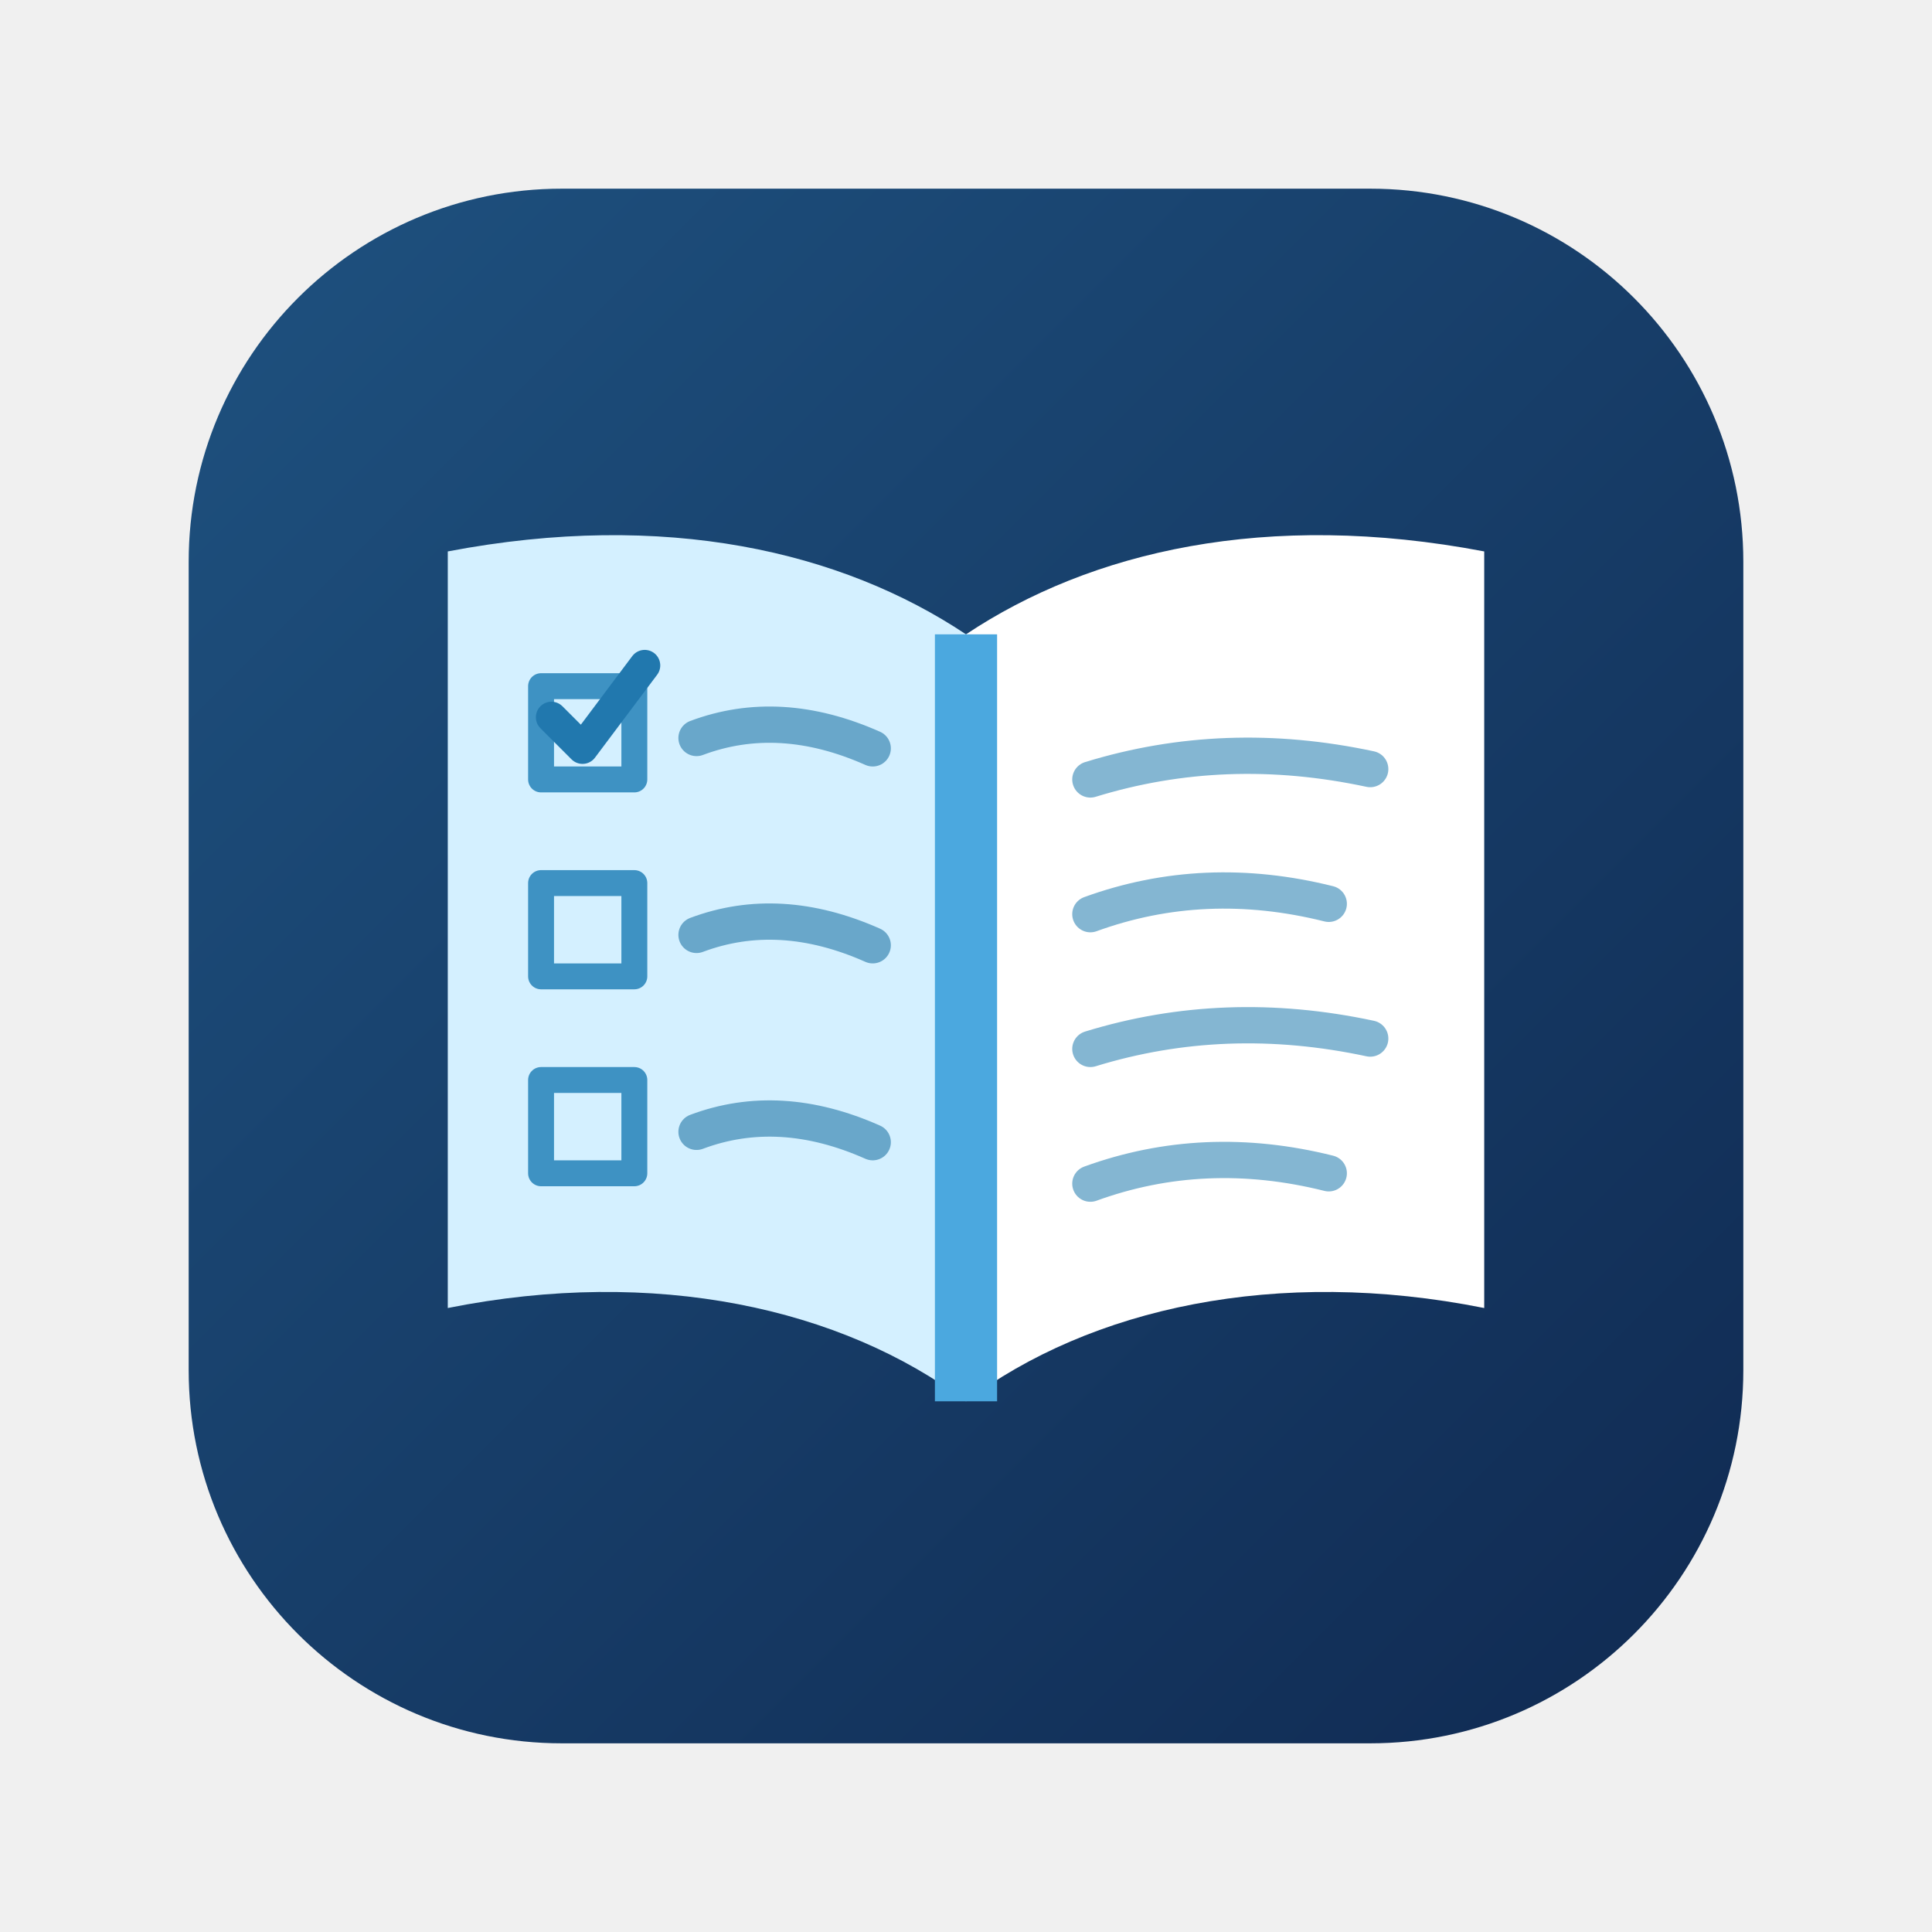
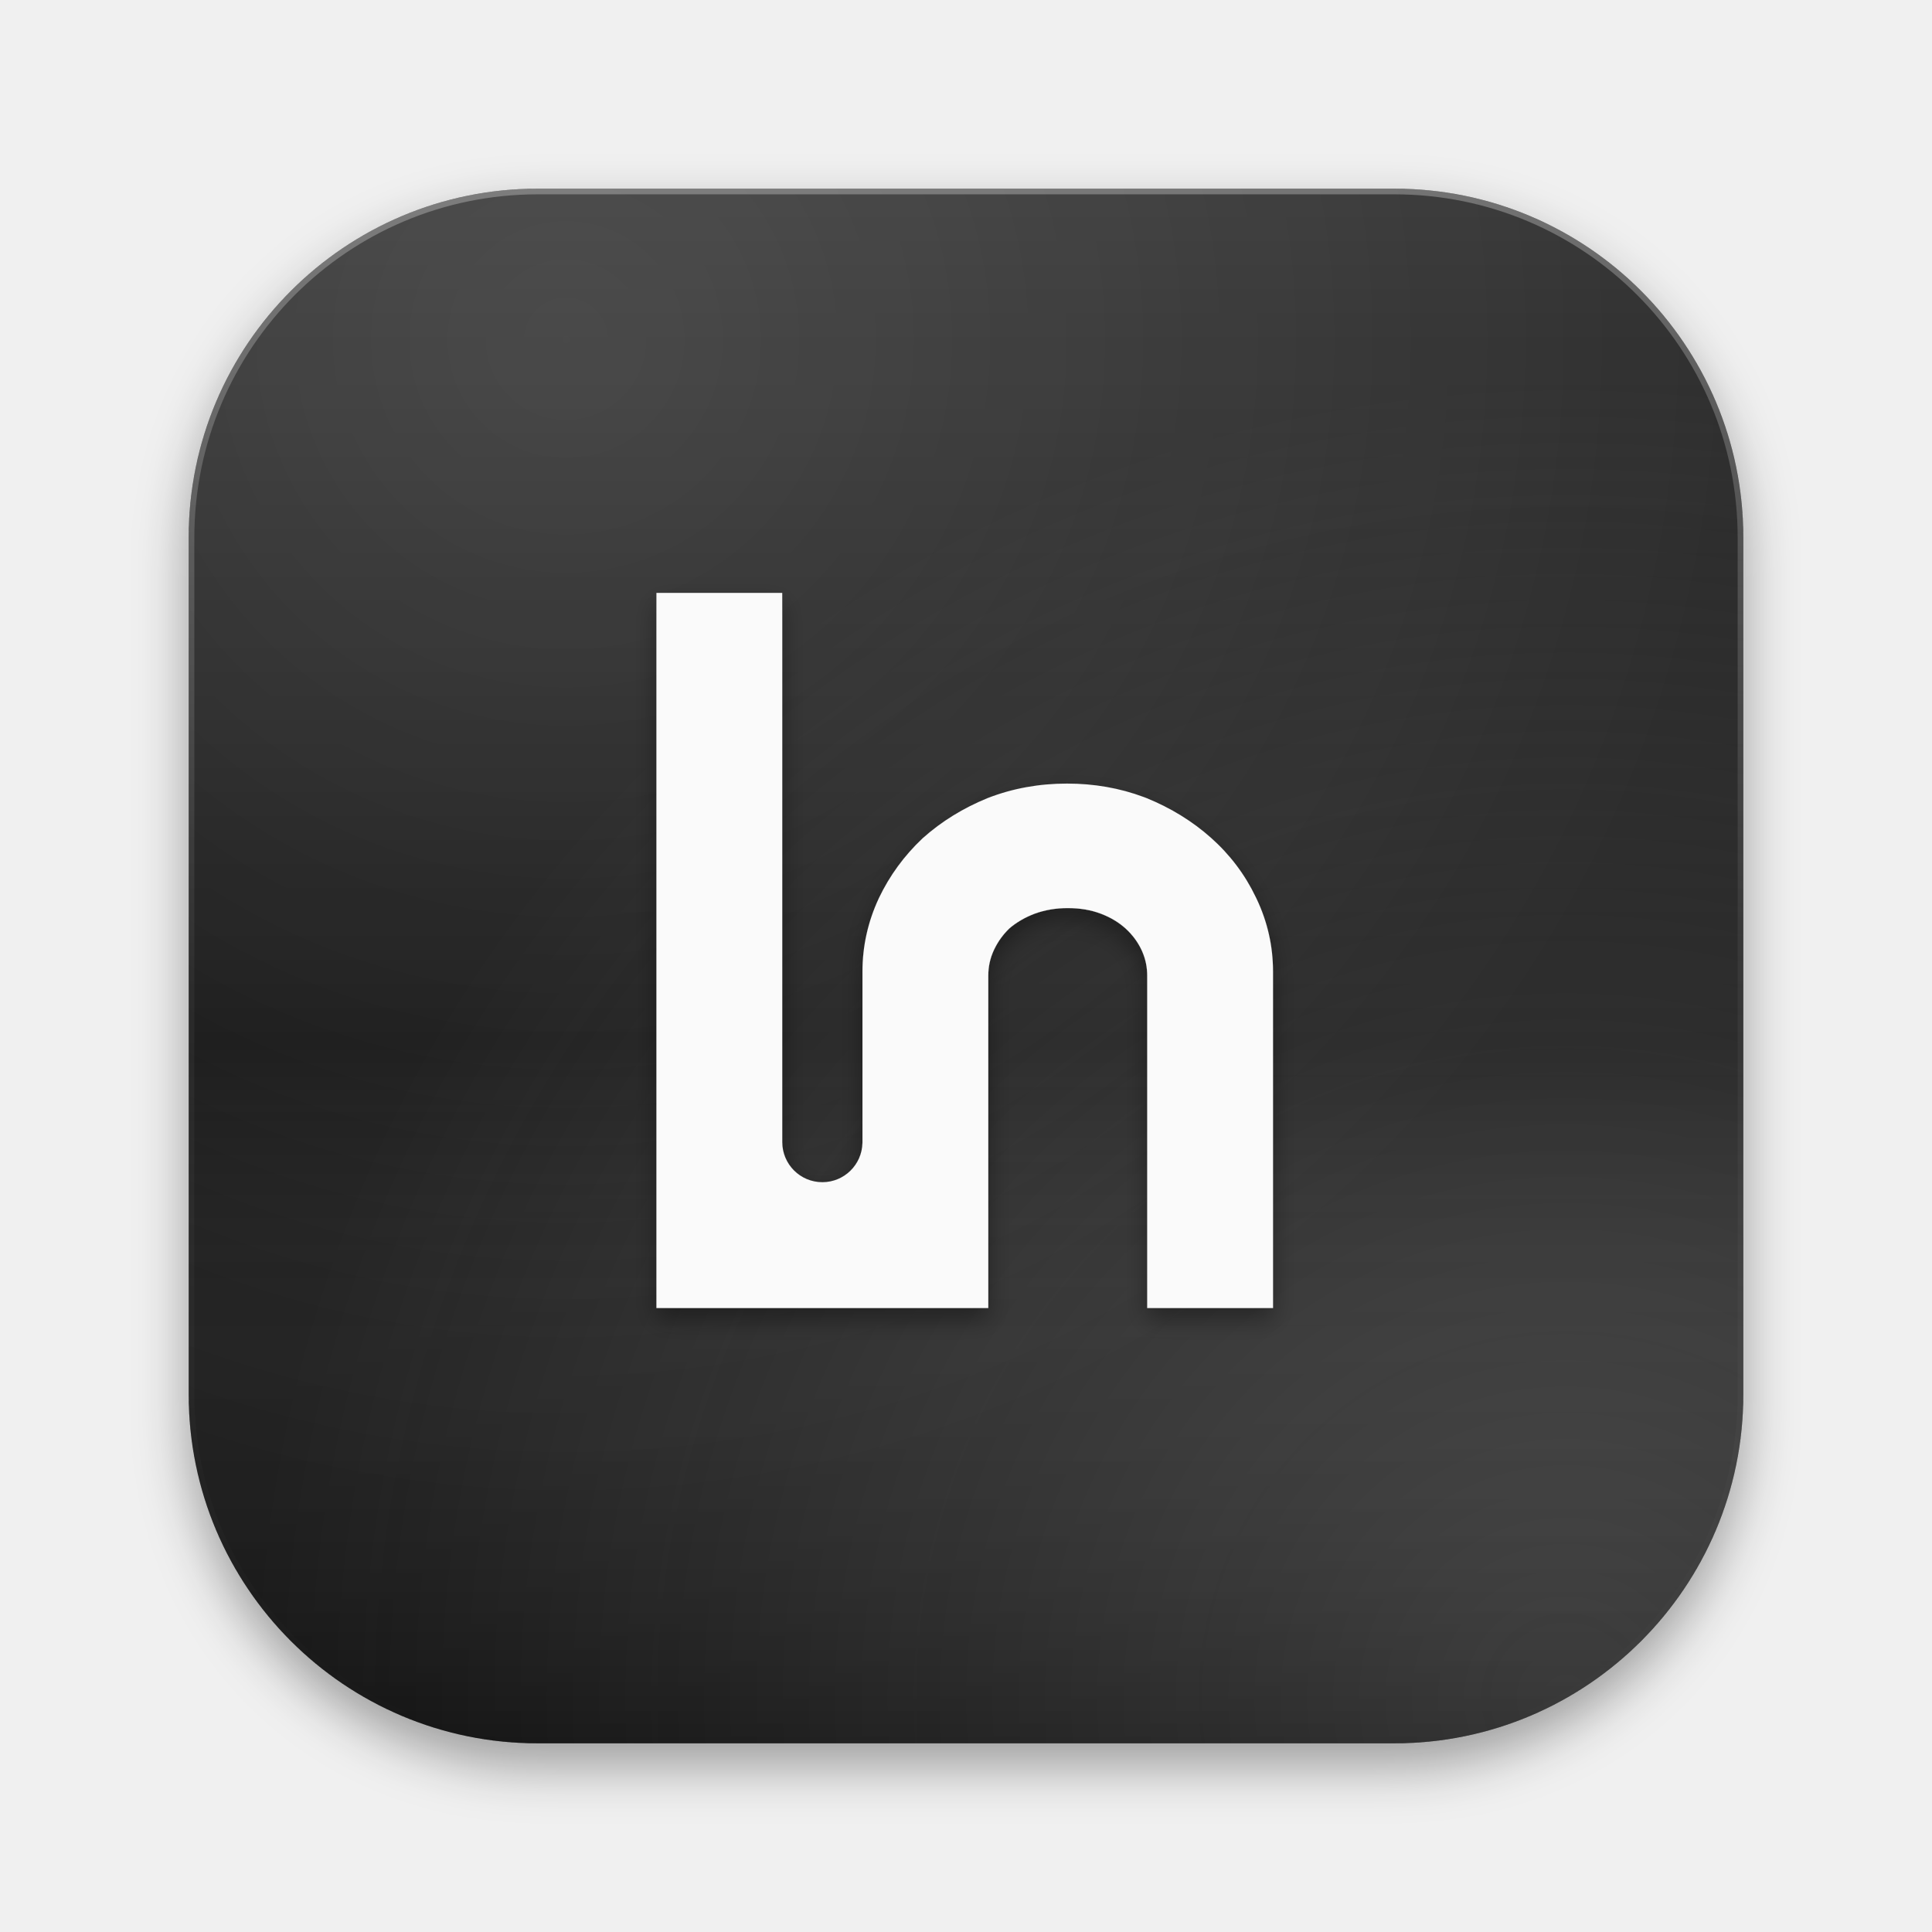
- <svg xmlns="http://www.w3.org/2000/svg" width="1024" height="1024" viewBox="0 0 160 160">
+ <svg xmlns="http://www.w3.org/2000/svg" width="1024" height="1024" viewBox="0 0 1024 1024">
  <defs>
-     <linearGradient id="navy" x2="1" y2="1">
-       <stop stop-color="#1e517f" />
-       <stop offset="1" stop-color="#102a52" />
+     <clipPath id="squircle">
+       <rect x="100" y="100" width="824" height="824" rx="185" />
+     </clipPath>
+     <filter id="shadow" x="-10%" y="-10%" width="120%" height="125%">
+       <feDropShadow dx="0" dy="12" stdDeviation="14" flood-color="#000" flood-opacity="0.35" />
+     </filter>
+     <filter id="ink-shadow" x="-20%" y="-20%" width="140%" height="140%">
+       <feDropShadow dx="0" dy="6" stdDeviation="6" flood-color="#000" flood-opacity="0.35" />
+     </filter>
+     <radialGradient id="glow" cx="830" cy="900" r="700" gradientUnits="userSpaceOnUse">
+       <stop offset="0" stop-color="#e5e5e5" stop-opacity="0.22" />
+       <stop offset="1" stop-color="#e5e5e5" stop-opacity="0" />
+     </radialGradient>
+     <linearGradient id="frost" x1="0" y1="100" x2="0" y2="924" gradientUnits="userSpaceOnUse">
+       <stop offset="0" stop-color="#fff" stop-opacity="0.14" />
+       <stop offset="0.55" stop-color="#fff" stop-opacity="0" />
+       <stop offset="1" stop-color="#000" stop-opacity="0.22" />
+     </linearGradient>
+     <radialGradient id="sheen" cx="300" cy="180" r="620" gradientUnits="userSpaceOnUse">
+       <stop offset="0" stop-color="#fff" stop-opacity="0.12" />
+       <stop offset="1" stop-color="#fff" stop-opacity="0" />
+     </radialGradient>
+     <linearGradient id="rim" x1="0" y1="100" x2="0" y2="924" gradientUnits="userSpaceOnUse">
+       <stop offset="0" stop-color="#fff" stop-opacity="0.28" />
+       <stop offset="0.5" stop-color="#fff" stop-opacity="0.05" />
+       <stop offset="1" stop-color="#fff" stop-opacity="0" />
    </linearGradient>
  </defs>
-   <g transform="translate(11.33333 11.33333) scale(0.8583333)">
-     <rect x="5" y="5" width="150" height="150" rx="36" fill="url(#navy)" />
-     <path d="M80 48c-12-8-29-12-50-8v73c20-4 38 0 50 9Z" fill="#d4f0ff" />
-     <path d="M80 48c12-8 29-12 50-8v73c-20-4-38 0-50 9Z" fill="#fff" />
-     <path d="M80 48v74" stroke="#4ba8df" stroke-width="6" />
-     <g transform="translate(-2 -5)">
-       <path d="M41 58h9v9h-9zm0 19h9v9h-9zm0 19h9v9h-9z" fill="none" stroke="#3e92c3" stroke-width="2.5" stroke-linejoin="round" />
-       <path d="m42 61 3 3 6-8" fill="none" stroke="#2178ae" stroke-width="3" stroke-linecap="round" stroke-linejoin="round" />
-       <path d="M56 63Q64 60 73 64M56 82Q64 79 73 83M56 101Q64 98 73 102" fill="none" stroke="#69a7ca" stroke-width="3.5" stroke-linecap="round" />
+   <rect x="100" y="100" width="824" height="824" rx="185" fill="#171717" filter="url(#shadow)" />
+   <g clip-path="url(#squircle)">
+     <rect width="1024" height="1024" fill="url(#glow)" />
+     <rect width="1024" height="1024" fill="url(#frost)" />
+     <rect width="1024" height="1024" fill="url(#sheen)" />
+     <g filter="url(#ink-shadow)">
+       <path transform="translate(347.92 314.24) scale(1.75481)" fill="#fafafa" d="M38 165.883C38 172.575 43.425 178 50.117 178C56.704 177.999 62.063 172.743 62.23 166.196L62.233 165.884V114.4C62.233 106.682 63.897 99.261 67.185 92.217L67.199 92.186L67.214 92.153C70.445 85.383 74.835 79.383 80.34 74.184L80.423 74.106L80.508 74.029C86.166 68.983 92.691 64.981 100.01 61.993L100.075 61.967L100.141 61.941C107.655 59.028 115.642 57.6 124.033 57.6C132.162 57.6 139.912 58.94 147.22 61.673L147.926 61.941L147.991 61.967L148.057 61.993C155.376 64.981 161.901 68.983 167.559 74.029C173.253 79.108 177.758 85.073 181.021 91.887L181.34 92.553C184.594 99.45 186.233 106.76 186.233 114.4V216H148.233V115.6C148.233 113.046 147.745 110.671 146.771 108.404L146.569 107.952C145.436 105.497 143.823 103.294 141.651 101.32C139.661 99.523 137.212 98.025 134.196 96.881C131.345 95.799 128.054 95.2 124.233 95.2C120.602 95.2 117.291 95.781 114.244 96.891C111.273 98.021 108.751 99.511 106.609 101.33C104.728 103.152 103.243 105.192 102.122 107.479L101.897 107.952C100.789 110.354 100.233 112.876 100.233 115.6V216H0V0H38V165.883Z" />
    </g>
-     <path d="M92 62Q105 58 119 61M92 75Q103 71 115 74M92 88Q105 84 119 87M92 101Q103 97 115 100" fill="none" stroke="#84b6d2" stroke-width="3.5" stroke-linecap="round" />
  </g>
+   <rect x="101.5" y="101.5" width="821" height="821" rx="183.5" fill="none" stroke="url(#rim)" stroke-width="3" />
</svg>
